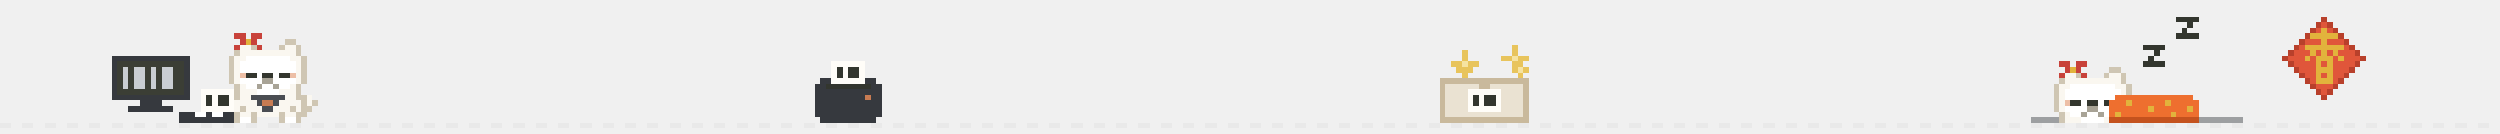
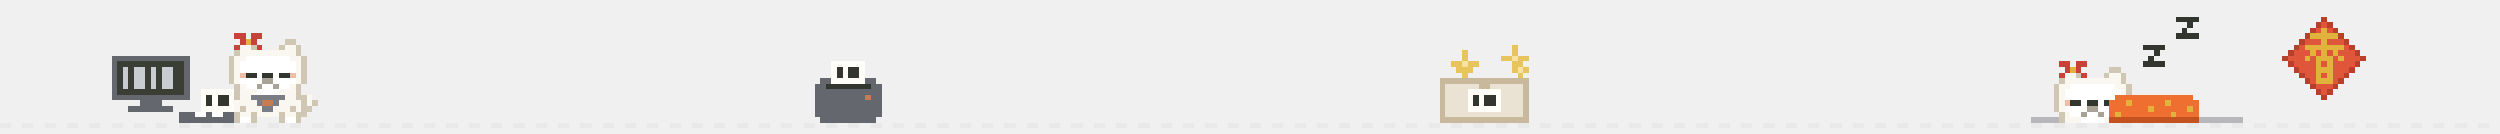
<svg xmlns="http://www.w3.org/2000/svg" viewBox="0 0 448 24" width="1344" height="72" shape-rendering="crispEdges">
  <style>.w0{animation:w0 22s infinite step-end}@keyframes w0{0%{opacity:0}1.36%{opacity:1}100%{opacity:0}}.w1{animation:w1 22s infinite step-end}@keyframes w1{0%{opacity:0}3.86%{opacity:1}100%{opacity:0}}.w2{animation:w2 22s infinite step-end}@keyframes w2{0%{opacity:0}6.36%{opacity:1}100%{opacity:0}}.w3{animation:w3 22s infinite step-end}@keyframes w3{0%{opacity:0}8.86%{opacity:1}100%{opacity:0}}.w4{animation:w4 22s infinite step-end}@keyframes w4{0%{opacity:0}11.36%{opacity:1}100%{opacity:0}}.w5{animation:w5 22s infinite step-end}@keyframes w5{0%{opacity:0}13.86%{opacity:1}100%{opacity:0}}.w6{animation:w6 22s infinite step-end}@keyframes w6{0%{opacity:0}27.27%{opacity:1}28.41%{opacity:0}100%{opacity:0}}.w7{animation:w7 22s infinite step-end}@keyframes w7{0%{opacity:0}29.55%{opacity:1}30.68%{opacity:0}100%{opacity:0}}.w8{animation:w8 22s infinite step-end}@keyframes w8{0%{opacity:0}31.82%{opacity:1}32.95%{opacity:0}100%{opacity:0}}.w9{animation:w9 22s infinite step-end}@keyframes w9{0%{opacity:0}34.09%{opacity:1}35.23%{opacity:0}100%{opacity:0}}.w10{animation:w10 22s infinite step-end}@keyframes w10{0%{opacity:0}36.36%{opacity:1}37.50%{opacity:0}100%{opacity:0}}.w11{animation:w11 22s infinite step-end}@keyframes w11{0%{opacity:0}38.64%{opacity:1}39.77%{opacity:0}100%{opacity:0}}.w12{animation:w12 22s infinite step-end}@keyframes w12{0%{opacity:0}29.09%{opacity:1}31.82%{opacity:0}100%{opacity:0}}.w13{animation:w13 22s infinite step-end}@keyframes w13{0%{opacity:0}31.82%{opacity:1}34.55%{opacity:0}100%{opacity:0}}.w14{animation:w14 22s infinite step-end}@keyframes w14{0%{opacity:0}34.55%{opacity:1}37.27%{opacity:0}100%{opacity:0}}.w15{animation:w15 22s infinite step-end}@keyframes w15{0%{opacity:0}37.27%{opacity:1}40.91%{opacity:0}100%{opacity:0}}.w16{animation:w16 22s infinite step-end}@keyframes w16{0%{opacity:0}59.09%{opacity:1}100%{opacity:0}}.w17{animation:w17 22s infinite step-end}@keyframes w17{0%{opacity:0}59.09%{opacity:1}60.45%{opacity:0}100%{opacity:0}}.w18{animation:w18 22s infinite step-end}@keyframes w18{0%{opacity:0}60.45%{opacity:1}61.82%{opacity:0}100%{opacity:0}}.w19{animation:w19 22s infinite step-end}@keyframes w19{0%{opacity:0}61.82%{opacity:1}63.18%{opacity:0}100%{opacity:0}}.dog{animation:dog 22s infinite linear}@keyframes dog{0%,18.18%{transform:translateX(0)}27.27%,40.91%{transform:translateX(120px)}52.27%,65.91%{transform:translateX(243px)}75.00%,100%{transform:translateX(321px)}}.bob{animation:bob 22s infinite step-end}@keyframes bob{0%{transform:translateY(0)}19.09%{transform:translateY(-1px)}20.00%{transform:translateY(0)}20.91%{transform:translateY(-1px)}21.82%{transform:translateY(0)}22.73%{transform:translateY(-1px)}23.64%{transform:translateY(0)}24.55%{transform:translateY(-1px)}25.45%{transform:translateY(0)}26.36%{transform:translateY(-1px)}27.27%{transform:translateY(0)}41.82%{transform:translateY(-1px)}42.73%{transform:translateY(0)}43.64%{transform:translateY(-1px)}44.55%{transform:translateY(0)}45.45%{transform:translateY(-1px)}46.36%{transform:translateY(0)}47.27%{transform:translateY(-1px)}48.18%{transform:translateY(0)}49.09%{transform:translateY(-1px)}50.00%{transform:translateY(0)}50.91%{transform:translateY(-1px)}51.82%{transform:translateY(0)}66.82%{transform:translateY(-1px)}67.73%{transform:translateY(0)}68.64%{transform:translateY(-1px)}69.55%{transform:translateY(0)}70.45%{transform:translateY(-1px)}71.36%{transform:translateY(0)}72.27%{transform:translateY(-1px)}73.18%{transform:translateY(0)}74.09%{transform:translateY(-1px)}75.00%{transform:translateY(0)}}.wag{animation:wag .5s infinite alternate step-end}@keyframes wag{50%{transform:translateY(-1px)}}.w20{animation:w20 22s infinite step-end}@keyframes w20{0%{opacity:0}7.27%{opacity:1}8.09%{opacity:0}100%{opacity:0}}.w21{animation:w21 22s infinite step-end}@keyframes w21{0%{opacity:0}32.73%{opacity:1}33.55%{opacity:0}100%{opacity:0}}.w22{animation:w22 22s infinite step-end}@keyframes w22{0%{opacity:0}47.27%{opacity:1}48.09%{opacity:0}100%{opacity:0}}.w23{animation:w23 22s infinite step-end}@keyframes w23{0%{opacity:0}67.27%{opacity:1}68.09%{opacity:0}100%{opacity:0}}.w24{animation:w24 22s infinite step-end}@keyframes w24{0%{opacity:1}75.00%{opacity:0}100%{opacity:1}}.w25{animation:w25 22s infinite step-end}@keyframes w25{0%{opacity:0}40.91%{opacity:1}59.09%{opacity:0}100%{opacity:0}}.w26{animation:w26 22s infinite step-end}@keyframes w26{0%{opacity:1}18.18%{opacity:0}100%{opacity:1}}.tap{animation:tap .35s infinite alternate step-end}.tap2{animation:tap .35s infinite alternate-reverse step-end}@keyframes tap{50%{transform:translateY(-1px)}}.w27{animation:w27 22s infinite step-end}@keyframes w27{0%{opacity:0}75.00%{opacity:1}100%{opacity:0}}.z1,.z2{animation:z 1.6s infinite}.z2{animation-delay:.8s}@keyframes z{0%{opacity:0;transform:translateY(2px)}30%,70%{opacity:1}100%{opacity:0;transform:translateY(-2px)}}@media (prefers-reduced-motion:reduce){*{animation:none!important}.nap{opacity:1}.up{display:none}}</style>
  <rect x="0" y="22" width="2" height="1" fill="#E4E4E4" opacity=".6" />
  <rect x="4" y="22" width="2" height="1" fill="#E4E4E4" opacity=".6" />
  <rect x="8" y="22" width="2" height="1" fill="#E4E4E4" opacity=".6" />
  <rect x="12" y="22" width="2" height="1" fill="#E4E4E4" opacity=".6" />
  <rect x="16" y="22" width="2" height="1" fill="#E4E4E4" opacity=".6" />
  <rect x="20" y="22" width="2" height="1" fill="#E4E4E4" opacity=".6" />
  <rect x="24" y="22" width="2" height="1" fill="#E4E4E4" opacity=".6" />
  <rect x="28" y="22" width="2" height="1" fill="#E4E4E4" opacity=".6" />
  <rect x="32" y="22" width="2" height="1" fill="#E4E4E4" opacity=".6" />
  <rect x="36" y="22" width="2" height="1" fill="#E4E4E4" opacity=".6" />
  <rect x="40" y="22" width="2" height="1" fill="#E4E4E4" opacity=".6" />
  <rect x="44" y="22" width="2" height="1" fill="#E4E4E4" opacity=".6" />
  <rect x="48" y="22" width="2" height="1" fill="#E4E4E4" opacity=".6" />
  <rect x="52" y="22" width="2" height="1" fill="#E4E4E4" opacity=".6" />
  <rect x="56" y="22" width="2" height="1" fill="#E4E4E4" opacity=".6" />
  <rect x="60" y="22" width="2" height="1" fill="#E4E4E4" opacity=".6" />
  <rect x="64" y="22" width="2" height="1" fill="#E4E4E4" opacity=".6" />
  <rect x="68" y="22" width="2" height="1" fill="#E4E4E4" opacity=".6" />
  <rect x="72" y="22" width="2" height="1" fill="#E4E4E4" opacity=".6" />
  <rect x="76" y="22" width="2" height="1" fill="#E4E4E4" opacity=".6" />
  <rect x="80" y="22" width="2" height="1" fill="#E4E4E4" opacity=".6" />
  <rect x="84" y="22" width="2" height="1" fill="#E4E4E4" opacity=".6" />
  <rect x="88" y="22" width="2" height="1" fill="#E4E4E4" opacity=".6" />
  <rect x="92" y="22" width="2" height="1" fill="#E4E4E4" opacity=".6" />
  <rect x="96" y="22" width="2" height="1" fill="#E4E4E4" opacity=".6" />
  <rect x="100" y="22" width="2" height="1" fill="#E4E4E4" opacity=".6" />
  <rect x="104" y="22" width="2" height="1" fill="#E4E4E4" opacity=".6" />
  <rect x="108" y="22" width="2" height="1" fill="#E4E4E4" opacity=".6" />
  <rect x="112" y="22" width="2" height="1" fill="#E4E4E4" opacity=".6" />
  <rect x="116" y="22" width="2" height="1" fill="#E4E4E4" opacity=".6" />
  <rect x="120" y="22" width="2" height="1" fill="#E4E4E4" opacity=".6" />
  <rect x="124" y="22" width="2" height="1" fill="#E4E4E4" opacity=".6" />
  <rect x="128" y="22" width="2" height="1" fill="#E4E4E4" opacity=".6" />
  <rect x="132" y="22" width="2" height="1" fill="#E4E4E4" opacity=".6" />
  <rect x="136" y="22" width="2" height="1" fill="#E4E4E4" opacity=".6" />
  <rect x="140" y="22" width="2" height="1" fill="#E4E4E4" opacity=".6" />
  <rect x="144" y="22" width="2" height="1" fill="#E4E4E4" opacity=".6" />
  <rect x="148" y="22" width="2" height="1" fill="#E4E4E4" opacity=".6" />
  <rect x="152" y="22" width="2" height="1" fill="#E4E4E4" opacity=".6" />
  <rect x="156" y="22" width="2" height="1" fill="#E4E4E4" opacity=".6" />
  <rect x="160" y="22" width="2" height="1" fill="#E4E4E4" opacity=".6" />
  <rect x="164" y="22" width="2" height="1" fill="#E4E4E4" opacity=".6" />
  <rect x="168" y="22" width="2" height="1" fill="#E4E4E4" opacity=".6" />
  <rect x="172" y="22" width="2" height="1" fill="#E4E4E4" opacity=".6" />
  <rect x="176" y="22" width="2" height="1" fill="#E4E4E4" opacity=".6" />
  <rect x="180" y="22" width="2" height="1" fill="#E4E4E4" opacity=".6" />
  <rect x="184" y="22" width="2" height="1" fill="#E4E4E4" opacity=".6" />
  <rect x="188" y="22" width="2" height="1" fill="#E4E4E4" opacity=".6" />
  <rect x="192" y="22" width="2" height="1" fill="#E4E4E4" opacity=".6" />
  <rect x="196" y="22" width="2" height="1" fill="#E4E4E4" opacity=".6" />
  <rect x="200" y="22" width="2" height="1" fill="#E4E4E4" opacity=".6" />
  <rect x="204" y="22" width="2" height="1" fill="#E4E4E4" opacity=".6" />
  <rect x="208" y="22" width="2" height="1" fill="#E4E4E4" opacity=".6" />
  <rect x="212" y="22" width="2" height="1" fill="#E4E4E4" opacity=".6" />
  <rect x="216" y="22" width="2" height="1" fill="#E4E4E4" opacity=".6" />
  <rect x="220" y="22" width="2" height="1" fill="#E4E4E4" opacity=".6" />
  <rect x="224" y="22" width="2" height="1" fill="#E4E4E4" opacity=".6" />
  <rect x="228" y="22" width="2" height="1" fill="#E4E4E4" opacity=".6" />
  <rect x="232" y="22" width="2" height="1" fill="#E4E4E4" opacity=".6" />
  <rect x="236" y="22" width="2" height="1" fill="#E4E4E4" opacity=".6" />
  <rect x="240" y="22" width="2" height="1" fill="#E4E4E4" opacity=".6" />
  <rect x="244" y="22" width="2" height="1" fill="#E4E4E4" opacity=".6" />
  <rect x="248" y="22" width="2" height="1" fill="#E4E4E4" opacity=".6" />
  <rect x="252" y="22" width="2" height="1" fill="#E4E4E4" opacity=".6" />
  <rect x="256" y="22" width="2" height="1" fill="#E4E4E4" opacity=".6" />
  <rect x="260" y="22" width="2" height="1" fill="#E4E4E4" opacity=".6" />
  <rect x="264" y="22" width="2" height="1" fill="#E4E4E4" opacity=".6" />
  <rect x="268" y="22" width="2" height="1" fill="#E4E4E4" opacity=".6" />
  <rect x="272" y="22" width="2" height="1" fill="#E4E4E4" opacity=".6" />
  <rect x="276" y="22" width="2" height="1" fill="#E4E4E4" opacity=".6" />
  <rect x="280" y="22" width="2" height="1" fill="#E4E4E4" opacity=".6" />
  <rect x="284" y="22" width="2" height="1" fill="#E4E4E4" opacity=".6" />
  <rect x="288" y="22" width="2" height="1" fill="#E4E4E4" opacity=".6" />
  <rect x="292" y="22" width="2" height="1" fill="#E4E4E4" opacity=".6" />
  <rect x="296" y="22" width="2" height="1" fill="#E4E4E4" opacity=".6" />
  <rect x="300" y="22" width="2" height="1" fill="#E4E4E4" opacity=".6" />
  <rect x="304" y="22" width="2" height="1" fill="#E4E4E4" opacity=".6" />
  <rect x="308" y="22" width="2" height="1" fill="#E4E4E4" opacity=".6" />
  <rect x="312" y="22" width="2" height="1" fill="#E4E4E4" opacity=".6" />
  <rect x="316" y="22" width="2" height="1" fill="#E4E4E4" opacity=".6" />
  <rect x="320" y="22" width="2" height="1" fill="#E4E4E4" opacity=".6" />
  <rect x="324" y="22" width="2" height="1" fill="#E4E4E4" opacity=".6" />
  <rect x="328" y="22" width="2" height="1" fill="#E4E4E4" opacity=".6" />
  <rect x="332" y="22" width="2" height="1" fill="#E4E4E4" opacity=".6" />
  <rect x="336" y="22" width="2" height="1" fill="#E4E4E4" opacity=".6" />
  <rect x="340" y="22" width="2" height="1" fill="#E4E4E4" opacity=".6" />
  <rect x="344" y="22" width="2" height="1" fill="#E4E4E4" opacity=".6" />
  <rect x="348" y="22" width="2" height="1" fill="#E4E4E4" opacity=".6" />
  <rect x="352" y="22" width="2" height="1" fill="#E4E4E4" opacity=".6" />
  <rect x="356" y="22" width="2" height="1" fill="#E4E4E4" opacity=".6" />
  <rect x="360" y="22" width="2" height="1" fill="#E4E4E4" opacity=".6" />
  <rect x="364" y="22" width="2" height="1" fill="#E4E4E4" opacity=".6" />
  <rect x="368" y="22" width="2" height="1" fill="#E4E4E4" opacity=".6" />
  <rect x="372" y="22" width="2" height="1" fill="#E4E4E4" opacity=".6" />
  <rect x="376" y="22" width="2" height="1" fill="#E4E4E4" opacity=".6" />
  <rect x="380" y="22" width="2" height="1" fill="#E4E4E4" opacity=".6" />
  <rect x="384" y="22" width="2" height="1" fill="#E4E4E4" opacity=".6" />
  <rect x="388" y="22" width="2" height="1" fill="#E4E4E4" opacity=".6" />
  <rect x="392" y="22" width="2" height="1" fill="#E4E4E4" opacity=".6" />
  <rect x="396" y="22" width="2" height="1" fill="#E4E4E4" opacity=".6" />
  <rect x="400" y="22" width="2" height="1" fill="#E4E4E4" opacity=".6" />
  <rect x="404" y="22" width="2" height="1" fill="#E4E4E4" opacity=".6" />
  <rect x="408" y="22" width="2" height="1" fill="#E4E4E4" opacity=".6" />
  <rect x="412" y="22" width="2" height="1" fill="#E4E4E4" opacity=".6" />
  <rect x="416" y="22" width="2" height="1" fill="#E4E4E4" opacity=".6" />
  <rect x="420" y="22" width="2" height="1" fill="#E4E4E4" opacity=".6" />
  <rect x="424" y="22" width="2" height="1" fill="#E4E4E4" opacity=".6" />
  <rect x="428" y="22" width="2" height="1" fill="#E4E4E4" opacity=".6" />
  <rect x="432" y="22" width="2" height="1" fill="#E4E4E4" opacity=".6" />
  <rect x="436" y="22" width="2" height="1" fill="#E4E4E4" opacity=".6" />
  <rect x="440" y="22" width="2" height="1" fill="#E4E4E4" opacity=".6" />
  <rect x="444" y="22" width="2" height="1" fill="#E4E4E4" opacity=".6" />
-   <rect x="20" y="10" width="14" height="1" fill="#36393E" />
-   <rect x="20" y="11" width="1" height="1" fill="#36393E" />
+   <rect x="20" y="10" width="14" height="1" fill="#64676D" />
+   <rect x="20" y="11" width="1" height="1" fill="#64676D" />
  <rect x="21" y="11" width="12" height="1" fill="#3B3E35" />
-   <rect x="33" y="11" width="1" height="1" fill="#36393E" />
-   <rect x="20" y="12" width="1" height="1" fill="#36393E" />
+   <rect x="33" y="11" width="1" height="1" fill="#64676D" />
+   <rect x="20" y="12" width="1" height="1" fill="#64676D" />
  <rect x="21" y="12" width="12" height="1" fill="#3B3E35" />
-   <rect x="33" y="12" width="1" height="1" fill="#36393E" />
-   <rect x="20" y="13" width="1" height="1" fill="#36393E" />
+   <rect x="33" y="12" width="1" height="1" fill="#64676D" />
+   <rect x="20" y="13" width="1" height="1" fill="#64676D" />
  <rect x="21" y="13" width="12" height="1" fill="#3B3E35" />
-   <rect x="33" y="13" width="1" height="1" fill="#36393E" />
-   <rect x="20" y="14" width="1" height="1" fill="#36393E" />
+   <rect x="33" y="13" width="1" height="1" fill="#64676D" />
+   <rect x="20" y="14" width="1" height="1" fill="#64676D" />
  <rect x="21" y="14" width="12" height="1" fill="#3B3E35" />
-   <rect x="33" y="14" width="1" height="1" fill="#36393E" />
-   <rect x="20" y="15" width="1" height="1" fill="#36393E" />
+   <rect x="33" y="14" width="1" height="1" fill="#64676D" />
+   <rect x="20" y="15" width="1" height="1" fill="#64676D" />
  <rect x="21" y="15" width="12" height="1" fill="#3B3E35" />
-   <rect x="33" y="15" width="1" height="1" fill="#36393E" />
-   <rect x="20" y="16" width="1" height="1" fill="#36393E" />
+   <rect x="33" y="15" width="1" height="1" fill="#64676D" />
+   <rect x="20" y="16" width="1" height="1" fill="#64676D" />
  <rect x="21" y="16" width="12" height="1" fill="#3B3E35" />
-   <rect x="33" y="16" width="1" height="1" fill="#36393E" />
-   <rect x="20" y="17" width="14" height="1" fill="#36393E" />
-   <rect x="25" y="18" width="4" height="1" fill="#36393E" />
-   <rect x="23" y="19" width="8" height="1" fill="#36393E" />
-   <rect x="32" y="20" width="10" height="2" fill="#36393E" />
-   <rect x="147" y="14" width="10" height="1" fill="#36393E" />
-   <rect x="146" y="15" width="2" height="1" fill="#36393E" />
+   <rect x="33" y="16" width="1" height="1" fill="#64676D" />
+   <rect x="20" y="17" width="14" height="1" fill="#64676D" />
+   <rect x="25" y="18" width="4" height="1" fill="#64676D" />
+   <rect x="23" y="19" width="8" height="1" fill="#64676D" />
+   <rect x="32" y="20" width="10" height="2" fill="#64676D" />
+   <rect x="147" y="14" width="10" height="1" fill="#64676D" />
+   <rect x="146" y="15" width="2" height="1" fill="#64676D" />
  <rect x="148" y="15" width="8" height="1" fill="#33362E" />
-   <rect x="156" y="15" width="2" height="1" fill="#36393E" />
-   <rect x="146" y="16" width="12" height="1" fill="#36393E" />
-   <rect x="146" y="17" width="12" height="1" fill="#36393E" />
-   <rect x="146" y="18" width="12" height="1" fill="#36393E" />
-   <rect x="146" y="19" width="12" height="1" fill="#36393E" />
-   <rect x="146" y="20" width="12" height="1" fill="#36393E" />
-   <rect x="147" y="21" width="10" height="1" fill="#36393E" />
+   <rect x="156" y="15" width="2" height="1" fill="#64676D" />
+   <rect x="146" y="16" width="12" height="1" fill="#64676D" />
+   <rect x="146" y="17" width="12" height="1" fill="#64676D" />
+   <rect x="146" y="18" width="12" height="1" fill="#64676D" />
+   <rect x="146" y="19" width="12" height="1" fill="#64676D" />
+   <rect x="146" y="20" width="12" height="1" fill="#64676D" />
+   <rect x="147" y="21" width="10" height="1" fill="#64676D" />
  <rect x="258" y="14" width="16" height="1" fill="#C9B99C" />
  <rect x="258" y="15" width="1" height="1" fill="#C9B99C" />
  <rect x="259" y="15" width="6" height="1" fill="#EAE2D2" />
  <rect x="265" y="15" width="2" height="1" fill="#C9B99C" />
  <rect x="267" y="15" width="6" height="1" fill="#EAE2D2" />
  <rect x="273" y="15" width="1" height="1" fill="#C9B99C" />
  <rect x="258" y="16" width="1" height="1" fill="#C9B99C" />
  <rect x="259" y="16" width="6" height="1" fill="#EAE2D2" />
  <rect x="265" y="16" width="2" height="1" fill="#C9B99C" />
  <rect x="267" y="16" width="6" height="1" fill="#EAE2D2" />
  <rect x="273" y="16" width="1" height="1" fill="#C9B99C" />
  <rect x="258" y="17" width="1" height="1" fill="#C9B99C" />
  <rect x="259" y="17" width="14" height="1" fill="#EAE2D2" />
  <rect x="273" y="17" width="1" height="1" fill="#C9B99C" />
  <rect x="258" y="18" width="1" height="1" fill="#C9B99C" />
  <rect x="259" y="18" width="14" height="1" fill="#EAE2D2" />
  <rect x="273" y="18" width="1" height="1" fill="#C9B99C" />
  <rect x="258" y="19" width="1" height="1" fill="#C9B99C" />
  <rect x="259" y="19" width="14" height="1" fill="#EAE2D2" />
  <rect x="273" y="19" width="1" height="1" fill="#C9B99C" />
  <rect x="258" y="20" width="1" height="1" fill="#C9B99C" />
  <rect x="259" y="20" width="14" height="1" fill="#EAE2D2" />
  <rect x="273" y="20" width="1" height="1" fill="#C9B99C" />
  <rect x="258" y="21" width="16" height="1" fill="#C9B99C" />
-   <rect x="364" y="21" width="38" height="1" fill="#4A4D52" opacity=".5" />
+   <rect x="364" y="21" width="38" height="1" fill="#7A7D83" opacity=".5" />
  <rect class="w0" x="22" y="12" width="1" height="4" fill="#C9CDD2" />
  <rect class="w1" x="24" y="12" width="1" height="4" fill="#C9CDD2" />
  <rect class="w2" x="25" y="12" width="1" height="4" fill="#C9CDD2" />
  <rect class="w3" x="27" y="12" width="1" height="4" fill="#C9CDD2" />
  <rect class="w4" x="29" y="12" width="1" height="4" fill="#C9CDD2" />
  <rect class="w5" x="30" y="12" width="1" height="4" fill="#C9CDD2" />
  <rect class="w6" x="155" y="17" width="1" height="1" fill="#C77B52" />
  <rect class="w7" x="155" y="17" width="1" height="1" fill="#C77B52" />
  <rect class="w8" x="155" y="17" width="1" height="1" fill="#C77B52" />
  <rect class="w9" x="155" y="17" width="1" height="1" fill="#C77B52" />
  <rect class="w10" x="155" y="17" width="1" height="1" fill="#C77B52" />
  <rect class="w11" x="155" y="17" width="1" height="1" fill="#C77B52" />
  <g class="w12">
    <rect x="149" y="14" width="6" height="1" fill="#FFFDF8" />
  </g>
  <g class="w13">
    <rect x="149" y="13" width="1" height="1" fill="#FFFDF8" />
    <rect x="150" y="13" width="1" height="1" fill="#33362E" />
    <rect x="151" y="13" width="1" height="1" fill="#FFFDF8" />
    <rect x="152" y="13" width="2" height="1" fill="#33362E" />
    <rect x="154" y="13" width="1" height="1" fill="#FFFDF8" />
    <rect x="149" y="14" width="6" height="1" fill="#FFFDF8" />
  </g>
  <g class="w14">
    <rect x="149" y="12" width="1" height="1" fill="#FFFDF8" />
    <rect x="150" y="12" width="1" height="1" fill="#33362E" />
    <rect x="151" y="12" width="1" height="1" fill="#FFFDF8" />
    <rect x="152" y="12" width="2" height="1" fill="#33362E" />
    <rect x="154" y="12" width="1" height="1" fill="#FFFDF8" />
    <rect x="149" y="13" width="1" height="1" fill="#FFFDF8" />
    <rect x="150" y="13" width="1" height="1" fill="#33362E" />
    <rect x="151" y="13" width="1" height="1" fill="#FFFDF8" />
    <rect x="152" y="13" width="2" height="1" fill="#33362E" />
    <rect x="154" y="13" width="1" height="1" fill="#FFFDF8" />
    <rect x="149" y="14" width="6" height="1" fill="#FFFDF8" />
  </g>
  <g class="w15">
    <rect x="149" y="11" width="6" height="1" fill="#FFFDF8" />
    <rect x="149" y="12" width="1" height="1" fill="#FFFDF8" />
    <rect x="150" y="12" width="1" height="1" fill="#33362E" />
    <rect x="151" y="12" width="1" height="1" fill="#FFFDF8" />
    <rect x="152" y="12" width="2" height="1" fill="#33362E" />
    <rect x="154" y="12" width="1" height="1" fill="#FFFDF8" />
    <rect x="149" y="13" width="1" height="1" fill="#FFFDF8" />
    <rect x="150" y="13" width="1" height="1" fill="#33362E" />
    <rect x="151" y="13" width="1" height="1" fill="#FFFDF8" />
    <rect x="152" y="13" width="2" height="1" fill="#33362E" />
    <rect x="154" y="13" width="1" height="1" fill="#FFFDF8" />
    <rect x="149" y="14" width="6" height="1" fill="#FFFDF8" />
  </g>
  <g class="w16">
    <rect x="263" y="16" width="6" height="1" fill="#FFFDF8" />
    <rect x="263" y="17" width="1" height="1" fill="#FFFDF8" />
    <rect x="264" y="17" width="1" height="1" fill="#33362E" />
    <rect x="265" y="17" width="1" height="1" fill="#FFFDF8" />
    <rect x="266" y="17" width="2" height="1" fill="#33362E" />
    <rect x="268" y="17" width="1" height="1" fill="#FFFDF8" />
    <rect x="263" y="18" width="1" height="1" fill="#FFFDF8" />
    <rect x="264" y="18" width="1" height="1" fill="#33362E" />
    <rect x="265" y="18" width="1" height="1" fill="#FFFDF8" />
    <rect x="266" y="18" width="2" height="1" fill="#33362E" />
    <rect x="268" y="18" width="1" height="1" fill="#FFFDF8" />
    <rect x="263" y="19" width="6" height="1" fill="#FFFDF8" />
  </g>
  <g class="w17">
    <rect x="262" y="9" width="1" height="1" fill="#E8C45C" />
    <rect x="262" y="10" width="1" height="1" fill="#E8C45C" />
    <rect x="260" y="11" width="2" height="1" fill="#E8C45C" />
    <rect x="262" y="11" width="1" height="1" fill="#F6E3A1" />
    <rect x="263" y="11" width="2" height="1" fill="#E8C45C" />
    <rect x="262" y="12" width="1" height="1" fill="#E8C45C" />
    <rect x="262" y="13" width="1" height="1" fill="#E8C45C" />
    <rect x="272" y="11" width="1" height="1" fill="#E8C45C" />
    <rect x="271" y="12" width="1" height="1" fill="#E8C45C" />
    <rect x="272" y="12" width="1" height="1" fill="#F6E3A1" />
    <rect x="273" y="12" width="1" height="1" fill="#E8C45C" />
    <rect x="272" y="13" width="1" height="1" fill="#E8C45C" />
  </g>
  <g class="w18">
    <rect x="262" y="11" width="1" height="1" fill="#E8C45C" />
    <rect x="261" y="12" width="1" height="1" fill="#E8C45C" />
    <rect x="262" y="12" width="1" height="1" fill="#F6E3A1" />
    <rect x="263" y="12" width="1" height="1" fill="#E8C45C" />
    <rect x="262" y="13" width="1" height="1" fill="#E8C45C" />
    <rect x="271" y="8" width="1" height="1" fill="#E8C45C" />
    <rect x="271" y="9" width="1" height="1" fill="#E8C45C" />
    <rect x="269" y="10" width="2" height="1" fill="#E8C45C" />
    <rect x="271" y="10" width="1" height="1" fill="#F6E3A1" />
    <rect x="272" y="10" width="2" height="1" fill="#E8C45C" />
    <rect x="271" y="11" width="1" height="1" fill="#E8C45C" />
    <rect x="271" y="12" width="1" height="1" fill="#E8C45C" />
  </g>
  <g class="w19">
    <rect x="262" y="9" width="1" height="1" fill="#E8C45C" />
    <rect x="262" y="10" width="1" height="1" fill="#E8C45C" />
    <rect x="260" y="11" width="2" height="1" fill="#E8C45C" />
    <rect x="262" y="11" width="1" height="1" fill="#F6E3A1" />
    <rect x="263" y="11" width="2" height="1" fill="#E8C45C" />
    <rect x="262" y="12" width="1" height="1" fill="#E8C45C" />
    <rect x="262" y="13" width="1" height="1" fill="#E8C45C" />
    <rect x="272" y="11" width="1" height="1" fill="#E8C45C" />
    <rect x="271" y="12" width="1" height="1" fill="#E8C45C" />
    <rect x="272" y="12" width="1" height="1" fill="#F6E3A1" />
    <rect x="273" y="12" width="1" height="1" fill="#E8C45C" />
    <rect x="272" y="13" width="1" height="1" fill="#E8C45C" />
  </g>
  <rect x="416" y="3" width="1" height="1" fill="#B8402B" />
  <rect x="415" y="4" width="1" height="1" fill="#B8402B" />
  <rect x="416" y="4" width="1" height="1" fill="#E0563A" />
  <rect x="417" y="4" width="1" height="1" fill="#B8402B" />
  <rect x="414" y="5" width="1" height="1" fill="#B8402B" />
  <rect x="415" y="5" width="1" height="1" fill="#E0563A" />
  <rect x="416" y="5" width="1" height="1" fill="#E2B33C" />
  <rect x="417" y="5" width="1" height="1" fill="#E0563A" />
  <rect x="418" y="5" width="1" height="1" fill="#B8402B" />
  <rect x="413" y="6" width="1" height="1" fill="#B8402B" />
  <rect x="414" y="6" width="5" height="1" fill="#E2B33C" />
  <rect x="419" y="6" width="1" height="1" fill="#B8402B" />
  <rect x="412" y="7" width="1" height="1" fill="#B8402B" />
  <rect x="413" y="7" width="3" height="1" fill="#E0563A" />
  <rect x="416" y="7" width="1" height="1" fill="#E2B33C" />
  <rect x="417" y="7" width="3" height="1" fill="#E0563A" />
  <rect x="420" y="7" width="1" height="1" fill="#B8402B" />
  <rect x="411" y="8" width="1" height="1" fill="#B8402B" />
  <rect x="412" y="8" width="1" height="1" fill="#E0563A" />
  <rect x="413" y="8" width="7" height="1" fill="#E2B33C" />
  <rect x="420" y="8" width="1" height="1" fill="#E0563A" />
  <rect x="421" y="8" width="1" height="1" fill="#B8402B" />
  <rect x="410" y="9" width="1" height="1" fill="#B8402B" />
  <rect x="411" y="9" width="3" height="1" fill="#E0563A" />
  <rect x="414" y="9" width="1" height="1" fill="#E2B33C" />
  <rect x="415" y="9" width="1" height="1" fill="#E0563A" />
  <rect x="416" y="9" width="1" height="1" fill="#E2B33C" />
  <rect x="417" y="9" width="1" height="1" fill="#E0563A" />
  <rect x="418" y="9" width="1" height="1" fill="#E2B33C" />
  <rect x="419" y="9" width="3" height="1" fill="#E0563A" />
  <rect x="422" y="9" width="1" height="1" fill="#B8402B" />
  <rect x="409" y="10" width="1" height="1" fill="#B8402B" />
  <rect x="410" y="10" width="3" height="1" fill="#E0563A" />
  <rect x="413" y="10" width="1" height="1" fill="#E2B33C" />
  <rect x="414" y="10" width="1" height="1" fill="#E0563A" />
  <rect x="415" y="10" width="3" height="1" fill="#E2B33C" />
  <rect x="418" y="10" width="1" height="1" fill="#E0563A" />
  <rect x="419" y="10" width="1" height="1" fill="#E2B33C" />
  <rect x="420" y="10" width="3" height="1" fill="#E0563A" />
  <rect x="423" y="10" width="1" height="1" fill="#B8402B" />
  <rect x="410" y="11" width="1" height="1" fill="#B8402B" />
  <rect x="411" y="11" width="4" height="1" fill="#E0563A" />
  <rect x="415" y="11" width="1" height="1" fill="#E2B33C" />
  <rect x="416" y="11" width="1" height="1" fill="#E0563A" />
  <rect x="417" y="11" width="1" height="1" fill="#E2B33C" />
  <rect x="418" y="11" width="4" height="1" fill="#E0563A" />
  <rect x="422" y="11" width="1" height="1" fill="#B8402B" />
  <rect x="411" y="12" width="1" height="1" fill="#B8402B" />
  <rect x="412" y="12" width="3" height="1" fill="#E0563A" />
  <rect x="415" y="12" width="3" height="1" fill="#E2B33C" />
  <rect x="418" y="12" width="3" height="1" fill="#E0563A" />
  <rect x="421" y="12" width="1" height="1" fill="#B8402B" />
  <rect x="412" y="13" width="1" height="1" fill="#B8402B" />
  <rect x="413" y="13" width="2" height="1" fill="#E0563A" />
  <rect x="415" y="13" width="1" height="1" fill="#E2B33C" />
  <rect x="416" y="13" width="1" height="1" fill="#E0563A" />
  <rect x="417" y="13" width="1" height="1" fill="#E2B33C" />
  <rect x="418" y="13" width="2" height="1" fill="#E0563A" />
  <rect x="420" y="13" width="1" height="1" fill="#B8402B" />
  <rect x="413" y="14" width="1" height="1" fill="#B8402B" />
  <rect x="414" y="14" width="1" height="1" fill="#E0563A" />
  <rect x="415" y="14" width="3" height="1" fill="#E2B33C" />
  <rect x="418" y="14" width="1" height="1" fill="#E0563A" />
  <rect x="419" y="14" width="1" height="1" fill="#B8402B" />
  <rect x="414" y="15" width="1" height="1" fill="#B8402B" />
  <rect x="415" y="15" width="3" height="1" fill="#E0563A" />
  <rect x="418" y="15" width="1" height="1" fill="#B8402B" />
  <rect x="415" y="16" width="1" height="1" fill="#B8402B" />
  <rect x="416" y="16" width="1" height="1" fill="#E0563A" />
  <rect x="417" y="16" width="1" height="1" fill="#B8402B" />
  <rect x="416" y="17" width="1" height="1" fill="#B8402B" />
  <g class="up">
    <g class="w24">
      <g class="dog">
        <g class="bob">
          <g class="wag">
            <rect x="54" y="17" width="1" height="1" fill="#CFC6B3" />
            <rect x="55" y="17" width="1" height="1" fill="#FAF7F0" />
            <rect x="53" y="18" width="1" height="1" fill="#CFC6B3" />
            <rect x="54" y="18" width="2" height="1" fill="#FAF7F0" />
            <rect x="56" y="18" width="1" height="1" fill="#CFC6B3" />
            <rect x="52" y="19" width="1" height="1" fill="#CFC6B3" />
            <rect x="53" y="19" width="2" height="1" fill="#FAF7F0" />
            <rect x="55" y="19" width="1" height="1" fill="#CFC6B3" />
            <rect x="53" y="20" width="2" height="1" fill="#CFC6B3" />
          </g>
          <rect x="43" y="7" width="2" height="1" fill="#CFC6B3" />
          <rect x="51" y="7" width="2" height="1" fill="#CFC6B3" />
          <rect x="42" y="8" width="1" height="1" fill="#CFC6B3" />
          <rect x="43" y="8" width="2" height="1" fill="#FAF7F0" />
          <rect x="45" y="8" width="1" height="1" fill="#CFC6B3" />
          <rect x="50" y="8" width="1" height="1" fill="#CFC6B3" />
          <rect x="51" y="8" width="2" height="1" fill="#FAF7F0" />
          <rect x="53" y="8" width="1" height="1" fill="#CFC6B3" />
          <rect x="42" y="9" width="1" height="1" fill="#CFC6B3" />
          <rect x="43" y="9" width="10" height="1" fill="#FAF7F0" />
          <rect x="53" y="9" width="1" height="1" fill="#CFC6B3" />
          <rect x="41" y="10" width="1" height="1" fill="#CFC6B3" />
          <rect x="42" y="10" width="2" height="1" fill="#FAF7F0" />
          <rect x="44" y="10" width="8" height="1" fill="#FFFFFF" />
          <rect x="52" y="10" width="2" height="1" fill="#FAF7F0" />
          <rect x="54" y="10" width="1" height="1" fill="#CFC6B3" />
          <rect x="41" y="11" width="1" height="1" fill="#CFC6B3" />
          <rect x="42" y="11" width="1" height="1" fill="#FAF7F0" />
          <rect x="43" y="11" width="10" height="1" fill="#FFFFFF" />
          <rect x="53" y="11" width="1" height="1" fill="#FAF7F0" />
          <rect x="54" y="11" width="1" height="1" fill="#CFC6B3" />
          <rect x="41" y="12" width="1" height="1" fill="#CFC6B3" />
          <rect x="42" y="12" width="1" height="1" fill="#FAF7F0" />
          <rect x="43" y="12" width="1" height="1" fill="#FFFFFF" />
          <rect x="44" y="12" width="2" height="1" fill="#33362E" />
          <rect x="46" y="12" width="4" height="1" fill="#FFFFFF" />
          <rect x="50" y="12" width="2" height="1" fill="#33362E" />
          <rect x="52" y="12" width="1" height="1" fill="#FFFFFF" />
          <rect x="53" y="12" width="1" height="1" fill="#FAF7F0" />
          <rect x="54" y="12" width="1" height="1" fill="#CFC6B3" />
          <rect x="41" y="13" width="1" height="1" fill="#CFC6B3" />
          <rect x="42" y="13" width="1" height="1" fill="#FAF7F0" />
          <rect x="43" y="13" width="1" height="1" fill="#EDBFA6" />
          <rect x="44" y="13" width="2" height="1" fill="#33362E" />
          <rect x="46" y="13" width="1" height="1" fill="#FFFFFF" />
          <rect x="47" y="13" width="2" height="1" fill="#33362E" />
          <rect x="49" y="13" width="1" height="1" fill="#FFFFFF" />
          <rect x="50" y="13" width="2" height="1" fill="#33362E" />
          <rect x="52" y="13" width="1" height="1" fill="#EDBFA6" />
          <rect x="53" y="13" width="1" height="1" fill="#FAF7F0" />
          <rect x="54" y="13" width="1" height="1" fill="#CFC6B3" />
          <rect x="41" y="14" width="1" height="1" fill="#CFC6B3" />
          <rect x="42" y="14" width="1" height="1" fill="#FAF7F0" />
          <rect x="43" y="14" width="4" height="1" fill="#FFFFFF" />
          <rect x="47" y="14" width="2" height="1" fill="#A8A396" />
          <rect x="49" y="14" width="4" height="1" fill="#FFFFFF" />
          <rect x="53" y="14" width="1" height="1" fill="#FAF7F0" />
          <rect x="54" y="14" width="1" height="1" fill="#CFC6B3" />
          <rect x="42" y="15" width="1" height="1" fill="#CFC6B3" />
          <rect x="43" y="15" width="1" height="1" fill="#FAF7F0" />
          <rect x="44" y="15" width="2" height="1" fill="#FFFFFF" />
          <rect x="46" y="15" width="1" height="1" fill="#A8A396" />
          <rect x="47" y="15" width="2" height="1" fill="#FFFFFF" />
          <rect x="49" y="15" width="1" height="1" fill="#A8A396" />
          <rect x="50" y="15" width="2" height="1" fill="#FFFFFF" />
          <rect x="52" y="15" width="1" height="1" fill="#FAF7F0" />
          <rect x="53" y="15" width="1" height="1" fill="#CFC6B3" />
          <rect x="42" y="16" width="1" height="1" fill="#CFC6B3" />
          <rect x="43" y="16" width="3" height="1" fill="#FAF7F0" />
          <rect x="46" y="16" width="4" height="1" fill="#FFFFFF" />
          <rect x="50" y="16" width="3" height="1" fill="#FAF7F0" />
          <rect x="53" y="16" width="1" height="1" fill="#CFC6B3" />
          <rect x="42" y="6" width="2" height="1" fill="#C8423A" />
          <rect x="45" y="6" width="2" height="1" fill="#C8423A" />
          <rect x="43" y="7" width="1" height="1" fill="#C8423A" />
          <rect x="44" y="7" width="1" height="1" fill="#E2B33C" />
          <rect x="45" y="7" width="1" height="1" fill="#C8423A" />
          <rect x="42" y="8" width="1" height="1" fill="#C8423A" />
          <rect x="46" y="8" width="1" height="1" fill="#C8423A" />
          <rect x="42" y="17" width="1" height="1" fill="#CFC6B3" />
          <rect x="43" y="17" width="2" height="1" fill="#FAF7F0" />
-           <rect x="45" y="17" width="6" height="1" fill="#4A4D52" />
+           <rect x="45" y="17" width="6" height="1" fill="#7A7D83" />
          <rect x="51" y="17" width="2" height="1" fill="#FAF7F0" />
          <rect x="53" y="17" width="1" height="1" fill="#CFC6B3" />
          <rect x="41" y="18" width="1" height="1" fill="#CFC6B3" />
          <rect x="42" y="18" width="4" height="1" fill="#FAF7F0" />
-           <rect x="46" y="18" width="1" height="1" fill="#4A4D52" />
+           <rect x="46" y="18" width="1" height="1" fill="#7A7D83" />
          <rect x="47" y="18" width="2" height="1" fill="#C77B52" />
-           <rect x="49" y="18" width="1" height="1" fill="#4A4D52" />
+           <rect x="49" y="18" width="1" height="1" fill="#7A7D83" />
          <rect x="50" y="18" width="4" height="1" fill="#FAF7F0" />
          <rect x="54" y="18" width="1" height="1" fill="#CFC6B3" />
          <rect x="41" y="19" width="1" height="1" fill="#CFC6B3" />
          <rect x="42" y="19" width="1" height="1" fill="#FAF7F0" />
          <rect x="43" y="19" width="1" height="1" fill="#CFC6B3" />
          <rect x="44" y="19" width="3" height="1" fill="#FAF7F0" />
-           <rect x="47" y="19" width="2" height="1" fill="#4A4D52" />
+           <rect x="47" y="19" width="2" height="1" fill="#7A7D83" />
          <rect x="49" y="19" width="3" height="1" fill="#FAF7F0" />
          <rect x="52" y="19" width="1" height="1" fill="#CFC6B3" />
          <rect x="53" y="19" width="1" height="1" fill="#FAF7F0" />
          <rect x="54" y="19" width="1" height="1" fill="#CFC6B3" />
          <rect x="42" y="20" width="1" height="1" fill="#CFC6B3" />
          <rect x="43" y="20" width="2" height="1" fill="#FAF7F0" />
          <rect x="45" y="20" width="1" height="1" fill="#CFC6B3" />
          <rect x="46" y="20" width="4" height="1" fill="#FAF7F0" />
          <rect x="50" y="20" width="1" height="1" fill="#CFC6B3" />
          <rect x="51" y="20" width="2" height="1" fill="#FAF7F0" />
          <rect x="53" y="20" width="1" height="1" fill="#CFC6B3" />
          <rect x="42" y="21" width="1" height="1" fill="#CFC6B3" />
          <rect x="43" y="21" width="2" height="1" fill="#FFFFFF" />
          <rect x="45" y="21" width="1" height="1" fill="#CFC6B3" />
          <rect x="50" y="21" width="1" height="1" fill="#CFC6B3" />
          <rect x="51" y="21" width="2" height="1" fill="#FFFFFF" />
          <rect x="53" y="21" width="1" height="1" fill="#CFC6B3" />
          <g class="w20">
            <rect x="44" y="12" width="2" height="1" fill="#FFFFFF" />
            <rect x="50" y="12" width="2" height="1" fill="#FFFFFF" />
          </g>
          <g class="w21">
            <rect x="44" y="12" width="2" height="1" fill="#FFFFFF" />
            <rect x="50" y="12" width="2" height="1" fill="#FFFFFF" />
          </g>
          <g class="w22">
            <rect x="44" y="12" width="2" height="1" fill="#FFFFFF" />
            <rect x="50" y="12" width="2" height="1" fill="#FFFFFF" />
          </g>
          <g class="w23">
            <rect x="44" y="12" width="2" height="1" fill="#FFFFFF" />
            <rect x="50" y="12" width="2" height="1" fill="#FFFFFF" />
          </g>
          <g class="w25">
            <rect x="36" y="16" width="6" height="1" fill="#FFFDF8" />
            <rect x="36" y="17" width="1" height="1" fill="#FFFDF8" />
            <rect x="37" y="17" width="1" height="1" fill="#33362E" />
            <rect x="38" y="17" width="1" height="1" fill="#FFFDF8" />
            <rect x="39" y="17" width="2" height="1" fill="#33362E" />
            <rect x="41" y="17" width="1" height="1" fill="#FFFDF8" />
            <rect x="36" y="18" width="1" height="1" fill="#FFFDF8" />
            <rect x="37" y="18" width="1" height="1" fill="#33362E" />
            <rect x="38" y="18" width="1" height="1" fill="#FFFDF8" />
            <rect x="39" y="18" width="2" height="1" fill="#33362E" />
            <rect x="41" y="18" width="1" height="1" fill="#FFFDF8" />
            <rect x="36" y="19" width="6" height="1" fill="#FFFDF8" />
          </g>
        </g>
      </g>
    </g>
    <g class="w26">
      <rect class="tap" x="35" y="20" width="2" height="1" fill="#FFFFFF" />
      <rect class="tap2" x="38" y="20" width="2" height="1" fill="#FFFFFF" />
    </g>
  </g>
  <g class="w27 nap">
    <rect x="370" y="12" width="2" height="1" fill="#CFC6B3" />
    <rect x="378" y="12" width="2" height="1" fill="#CFC6B3" />
    <rect x="369" y="13" width="1" height="1" fill="#CFC6B3" />
    <rect x="370" y="13" width="2" height="1" fill="#FAF7F0" />
    <rect x="372" y="13" width="1" height="1" fill="#CFC6B3" />
    <rect x="377" y="13" width="1" height="1" fill="#CFC6B3" />
    <rect x="378" y="13" width="2" height="1" fill="#FAF7F0" />
    <rect x="380" y="13" width="1" height="1" fill="#CFC6B3" />
    <rect x="369" y="14" width="1" height="1" fill="#CFC6B3" />
    <rect x="370" y="14" width="10" height="1" fill="#FAF7F0" />
    <rect x="380" y="14" width="1" height="1" fill="#CFC6B3" />
    <rect x="368" y="15" width="1" height="1" fill="#CFC6B3" />
    <rect x="369" y="15" width="2" height="1" fill="#FAF7F0" />
    <rect x="371" y="15" width="8" height="1" fill="#FFFFFF" />
    <rect x="379" y="15" width="2" height="1" fill="#FAF7F0" />
    <rect x="381" y="15" width="1" height="1" fill="#CFC6B3" />
    <rect x="368" y="16" width="1" height="1" fill="#CFC6B3" />
    <rect x="369" y="16" width="1" height="1" fill="#FAF7F0" />
    <rect x="370" y="16" width="10" height="1" fill="#FFFFFF" />
    <rect x="380" y="16" width="1" height="1" fill="#FAF7F0" />
    <rect x="381" y="16" width="1" height="1" fill="#CFC6B3" />
    <rect x="368" y="17" width="1" height="1" fill="#CFC6B3" />
    <rect x="369" y="17" width="1" height="1" fill="#FAF7F0" />
    <rect x="370" y="17" width="10" height="1" fill="#FFFFFF" />
    <rect x="380" y="17" width="1" height="1" fill="#FAF7F0" />
    <rect x="381" y="17" width="1" height="1" fill="#CFC6B3" />
    <rect x="368" y="18" width="1" height="1" fill="#CFC6B3" />
    <rect x="369" y="18" width="1" height="1" fill="#FAF7F0" />
    <rect x="370" y="18" width="1" height="1" fill="#EDBFA6" />
    <rect x="371" y="18" width="2" height="1" fill="#33362E" />
    <rect x="373" y="18" width="1" height="1" fill="#FFFFFF" />
    <rect x="374" y="18" width="2" height="1" fill="#33362E" />
    <rect x="376" y="18" width="1" height="1" fill="#FFFFFF" />
    <rect x="377" y="18" width="2" height="1" fill="#33362E" />
    <rect x="379" y="18" width="1" height="1" fill="#EDBFA6" />
    <rect x="380" y="18" width="1" height="1" fill="#FAF7F0" />
    <rect x="381" y="18" width="1" height="1" fill="#CFC6B3" />
    <rect x="368" y="19" width="1" height="1" fill="#CFC6B3" />
    <rect x="369" y="19" width="1" height="1" fill="#FAF7F0" />
    <rect x="370" y="19" width="4" height="1" fill="#FFFFFF" />
    <rect x="374" y="19" width="2" height="1" fill="#A8A396" />
    <rect x="376" y="19" width="4" height="1" fill="#FFFFFF" />
    <rect x="380" y="19" width="1" height="1" fill="#FAF7F0" />
    <rect x="381" y="19" width="1" height="1" fill="#CFC6B3" />
    <rect x="369" y="20" width="1" height="1" fill="#CFC6B3" />
    <rect x="370" y="20" width="1" height="1" fill="#FAF7F0" />
    <rect x="371" y="20" width="2" height="1" fill="#FFFFFF" />
    <rect x="373" y="20" width="1" height="1" fill="#A8A396" />
    <rect x="374" y="20" width="2" height="1" fill="#FFFFFF" />
    <rect x="376" y="20" width="1" height="1" fill="#A8A396" />
    <rect x="377" y="20" width="2" height="1" fill="#FFFFFF" />
    <rect x="379" y="20" width="1" height="1" fill="#FAF7F0" />
    <rect x="380" y="20" width="1" height="1" fill="#CFC6B3" />
    <rect x="369" y="21" width="1" height="1" fill="#CFC6B3" />
    <rect x="370" y="21" width="3" height="1" fill="#FAF7F0" />
    <rect x="373" y="21" width="4" height="1" fill="#FFFFFF" />
    <rect x="377" y="21" width="3" height="1" fill="#FAF7F0" />
    <rect x="380" y="21" width="1" height="1" fill="#CFC6B3" />
    <rect x="369" y="11" width="2" height="1" fill="#C8423A" />
    <rect x="372" y="11" width="2" height="1" fill="#C8423A" />
    <rect x="370" y="12" width="1" height="1" fill="#C8423A" />
    <rect x="371" y="12" width="1" height="1" fill="#E2B33C" />
    <rect x="372" y="12" width="1" height="1" fill="#C8423A" />
    <rect x="369" y="13" width="1" height="1" fill="#C8423A" />
    <rect x="373" y="13" width="1" height="1" fill="#C8423A" />
    <rect x="382" y="17" width="1" height="1" fill="#CFC6B3" />
    <rect x="383" y="17" width="7" height="1" fill="#FAF7F0" />
    <rect x="390" y="17" width="1" height="1" fill="#CFC6B3" />
    <rect x="380" y="18" width="1" height="1" fill="#CFC6B3" />
-     <rect x="381" y="18" width="2" height="1" fill="#4A4D52" />
+     <rect x="381" y="18" width="2" height="1" fill="#7A7D83" />
    <rect x="383" y="18" width="9" height="1" fill="#FAF7F0" />
    <rect x="392" y="18" width="1" height="1" fill="#CFC6B3" />
    <rect x="379" y="19" width="1" height="1" fill="#CFC6B3" />
    <rect x="380" y="19" width="1" height="1" fill="#FAF7F0" />
-     <rect x="381" y="19" width="2" height="1" fill="#4A4D52" />
+     <rect x="381" y="19" width="2" height="1" fill="#7A7D83" />
    <rect x="383" y="19" width="9" height="1" fill="#FAF7F0" />
    <rect x="392" y="19" width="1" height="1" fill="#CFC6B3" />
    <rect x="379" y="20" width="1" height="1" fill="#CFC6B3" />
    <rect x="380" y="20" width="12" height="1" fill="#FAF7F0" />
    <rect x="392" y="20" width="1" height="1" fill="#CFC6B3" />
    <rect x="379" y="21" width="1" height="1" fill="#CFC6B3" />
    <rect x="380" y="21" width="2" height="1" fill="#FFFFFF" />
    <rect x="382" y="21" width="1" height="1" fill="#CFC6B3" />
    <rect x="386" y="21" width="1" height="1" fill="#CFC6B3" />
    <rect x="387" y="21" width="2" height="1" fill="#FFFFFF" />
    <rect x="389" y="21" width="3" height="1" fill="#CFC6B3" />
    <rect x="379" y="17" width="14" height="1" fill="#EE6F2F" />
    <rect x="378" y="18" width="3" height="1" fill="#EE6F2F" />
    <rect x="381" y="18" width="1" height="1" fill="#E2B33C" />
    <rect x="382" y="18" width="6" height="1" fill="#EE6F2F" />
    <rect x="388" y="18" width="1" height="1" fill="#E2B33C" />
    <rect x="389" y="18" width="5" height="1" fill="#EE6F2F" />
    <rect x="378" y="19" width="7" height="1" fill="#EE6F2F" />
    <rect x="385" y="19" width="1" height="1" fill="#E2B33C" />
    <rect x="386" y="19" width="6" height="1" fill="#EE6F2F" />
    <rect x="392" y="19" width="1" height="1" fill="#E2B33C" />
    <rect x="393" y="19" width="1" height="1" fill="#EE6F2F" />
    <rect x="378" y="20" width="1" height="1" fill="#EE6F2F" />
    <rect x="379" y="20" width="1" height="1" fill="#E2B33C" />
    <rect x="380" y="20" width="9" height="1" fill="#EE6F2F" />
    <rect x="389" y="20" width="1" height="1" fill="#E2B33C" />
    <rect x="390" y="20" width="4" height="1" fill="#EE6F2F" />
    <rect x="378" y="21" width="16" height="1" fill="#C4521E" />
    <g class="z1">
      <rect x="384" y="8" width="4" height="1" fill="#33362E" />
      <rect x="386" y="9" width="1" height="1" fill="#33362E" />
      <rect x="385" y="10" width="1" height="1" fill="#33362E" />
      <rect x="384" y="11" width="4" height="1" fill="#33362E" />
    </g>
    <g class="z2">
      <rect x="390" y="3" width="4" height="1" fill="#33362E" />
      <rect x="392" y="4" width="1" height="1" fill="#33362E" />
      <rect x="391" y="5" width="1" height="1" fill="#33362E" />
      <rect x="390" y="6" width="4" height="1" fill="#33362E" />
    </g>
  </g>
</svg>
